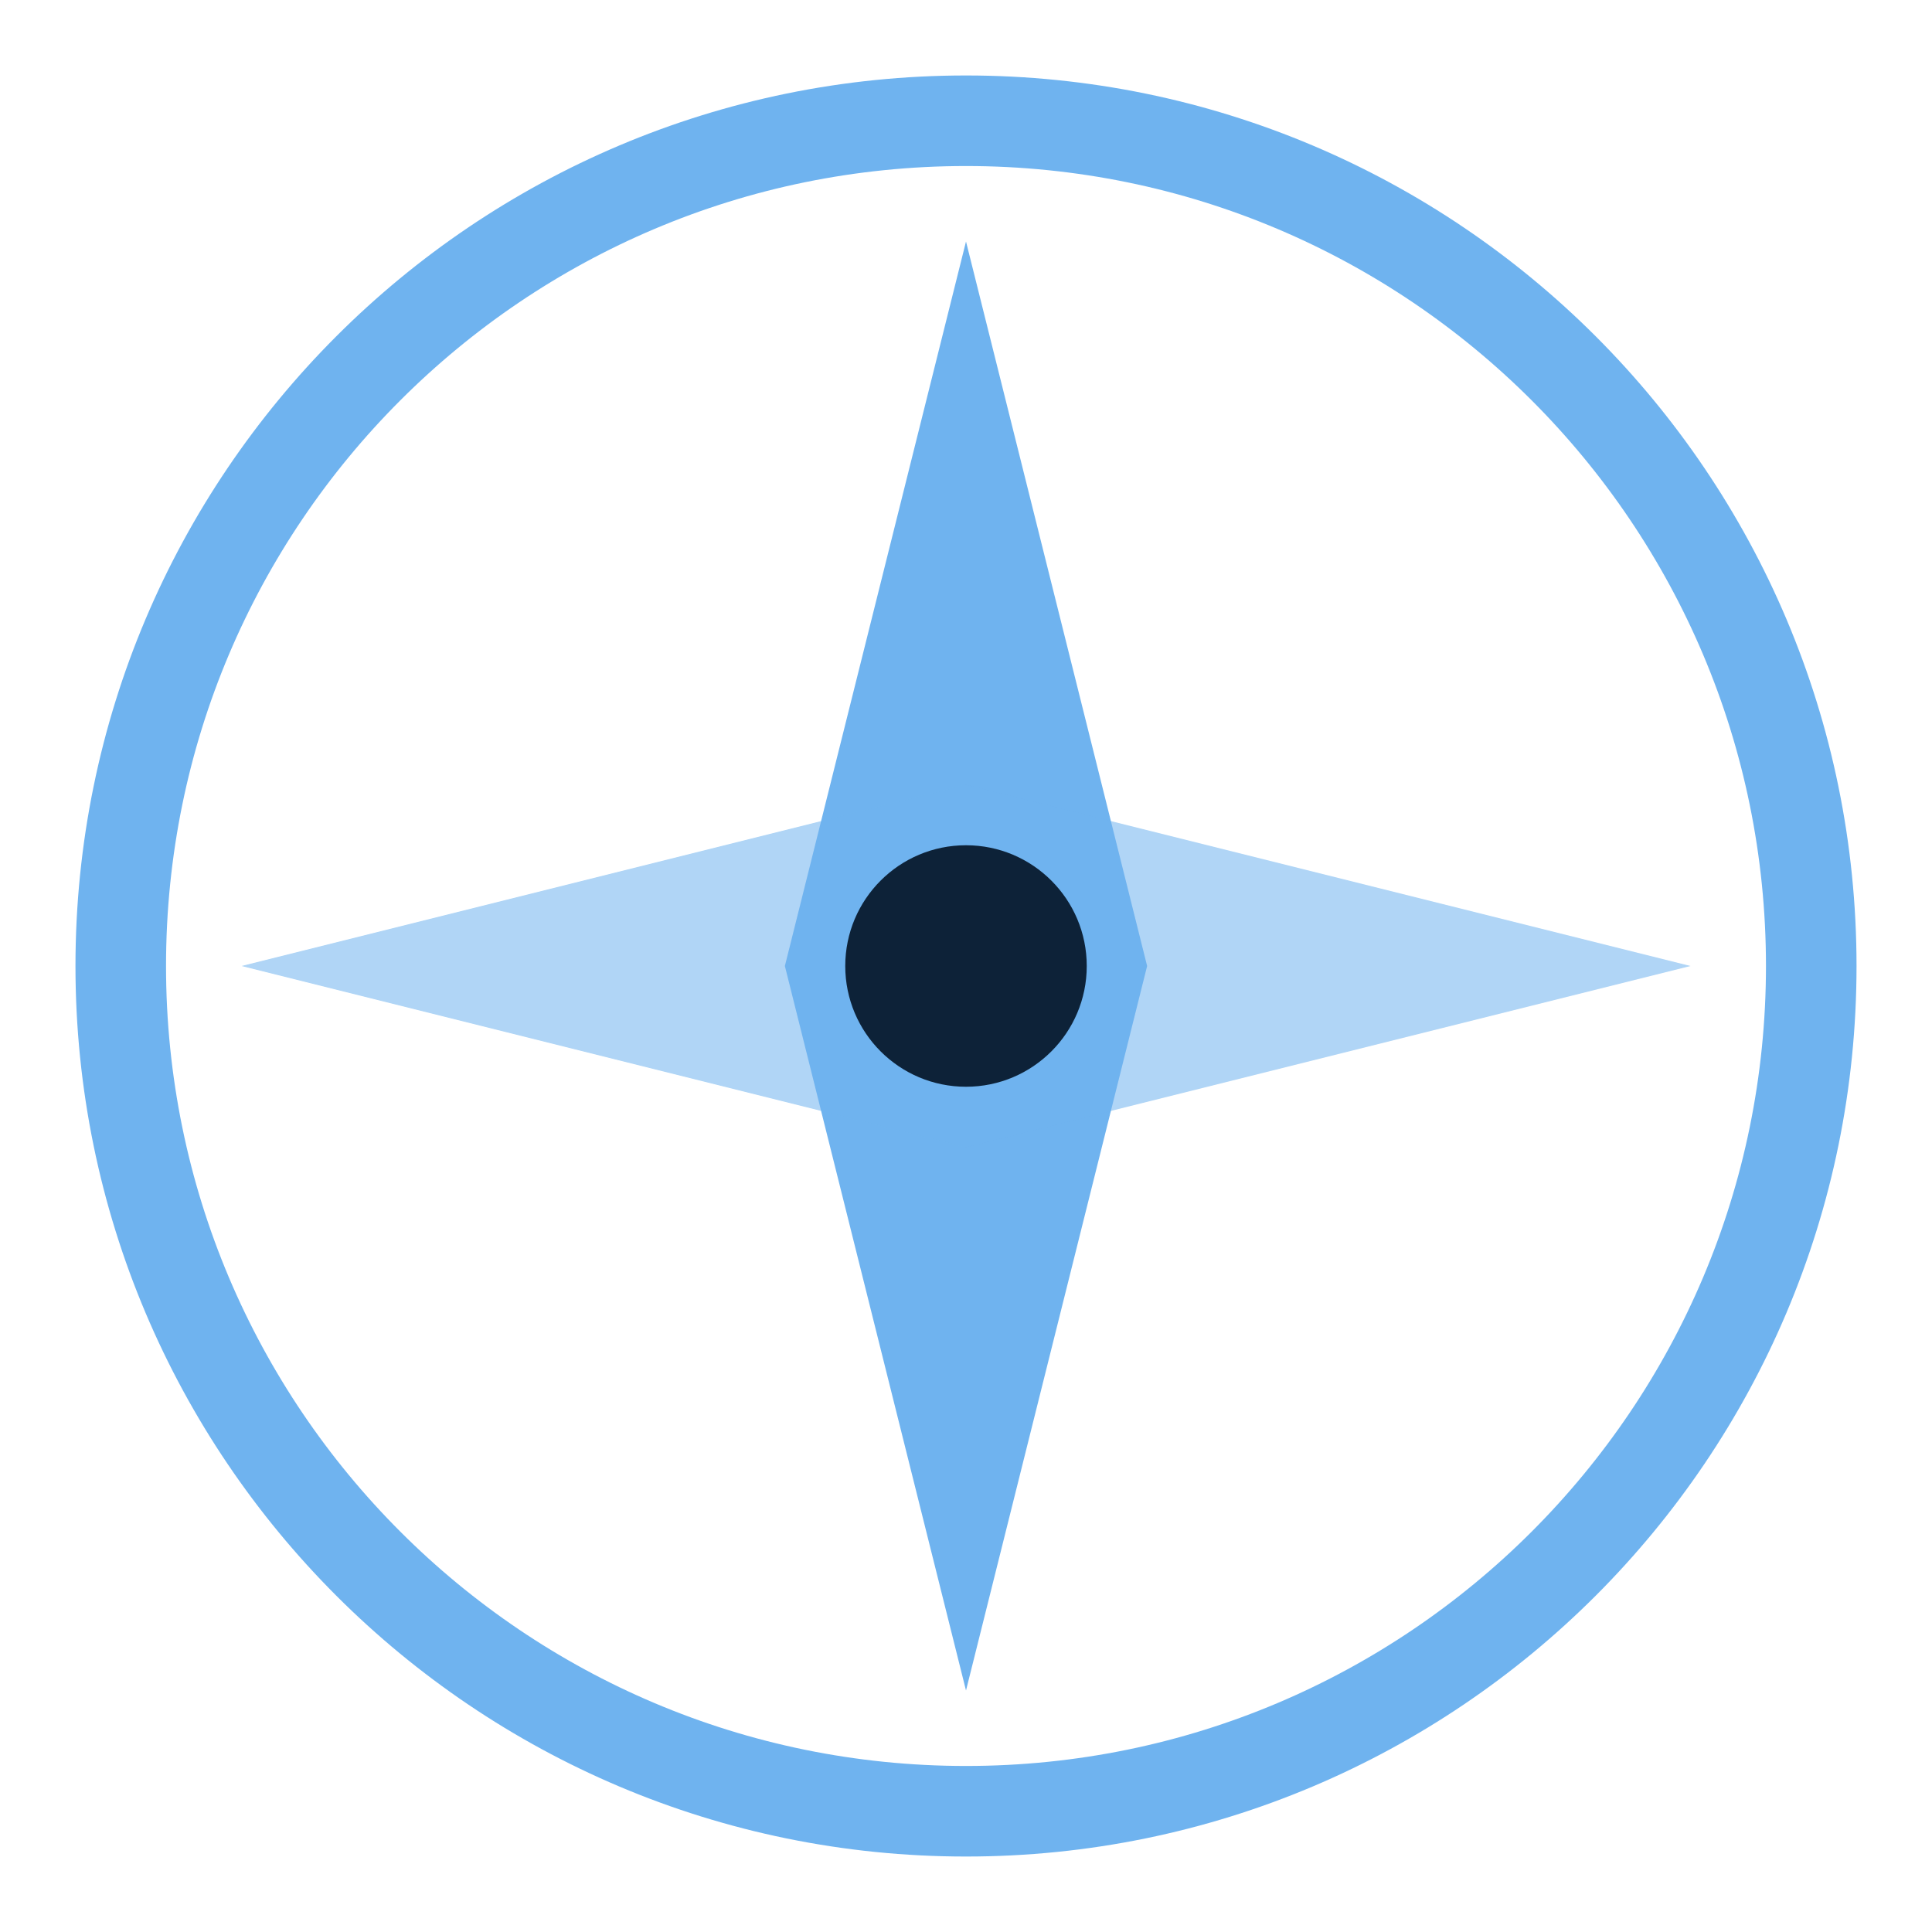
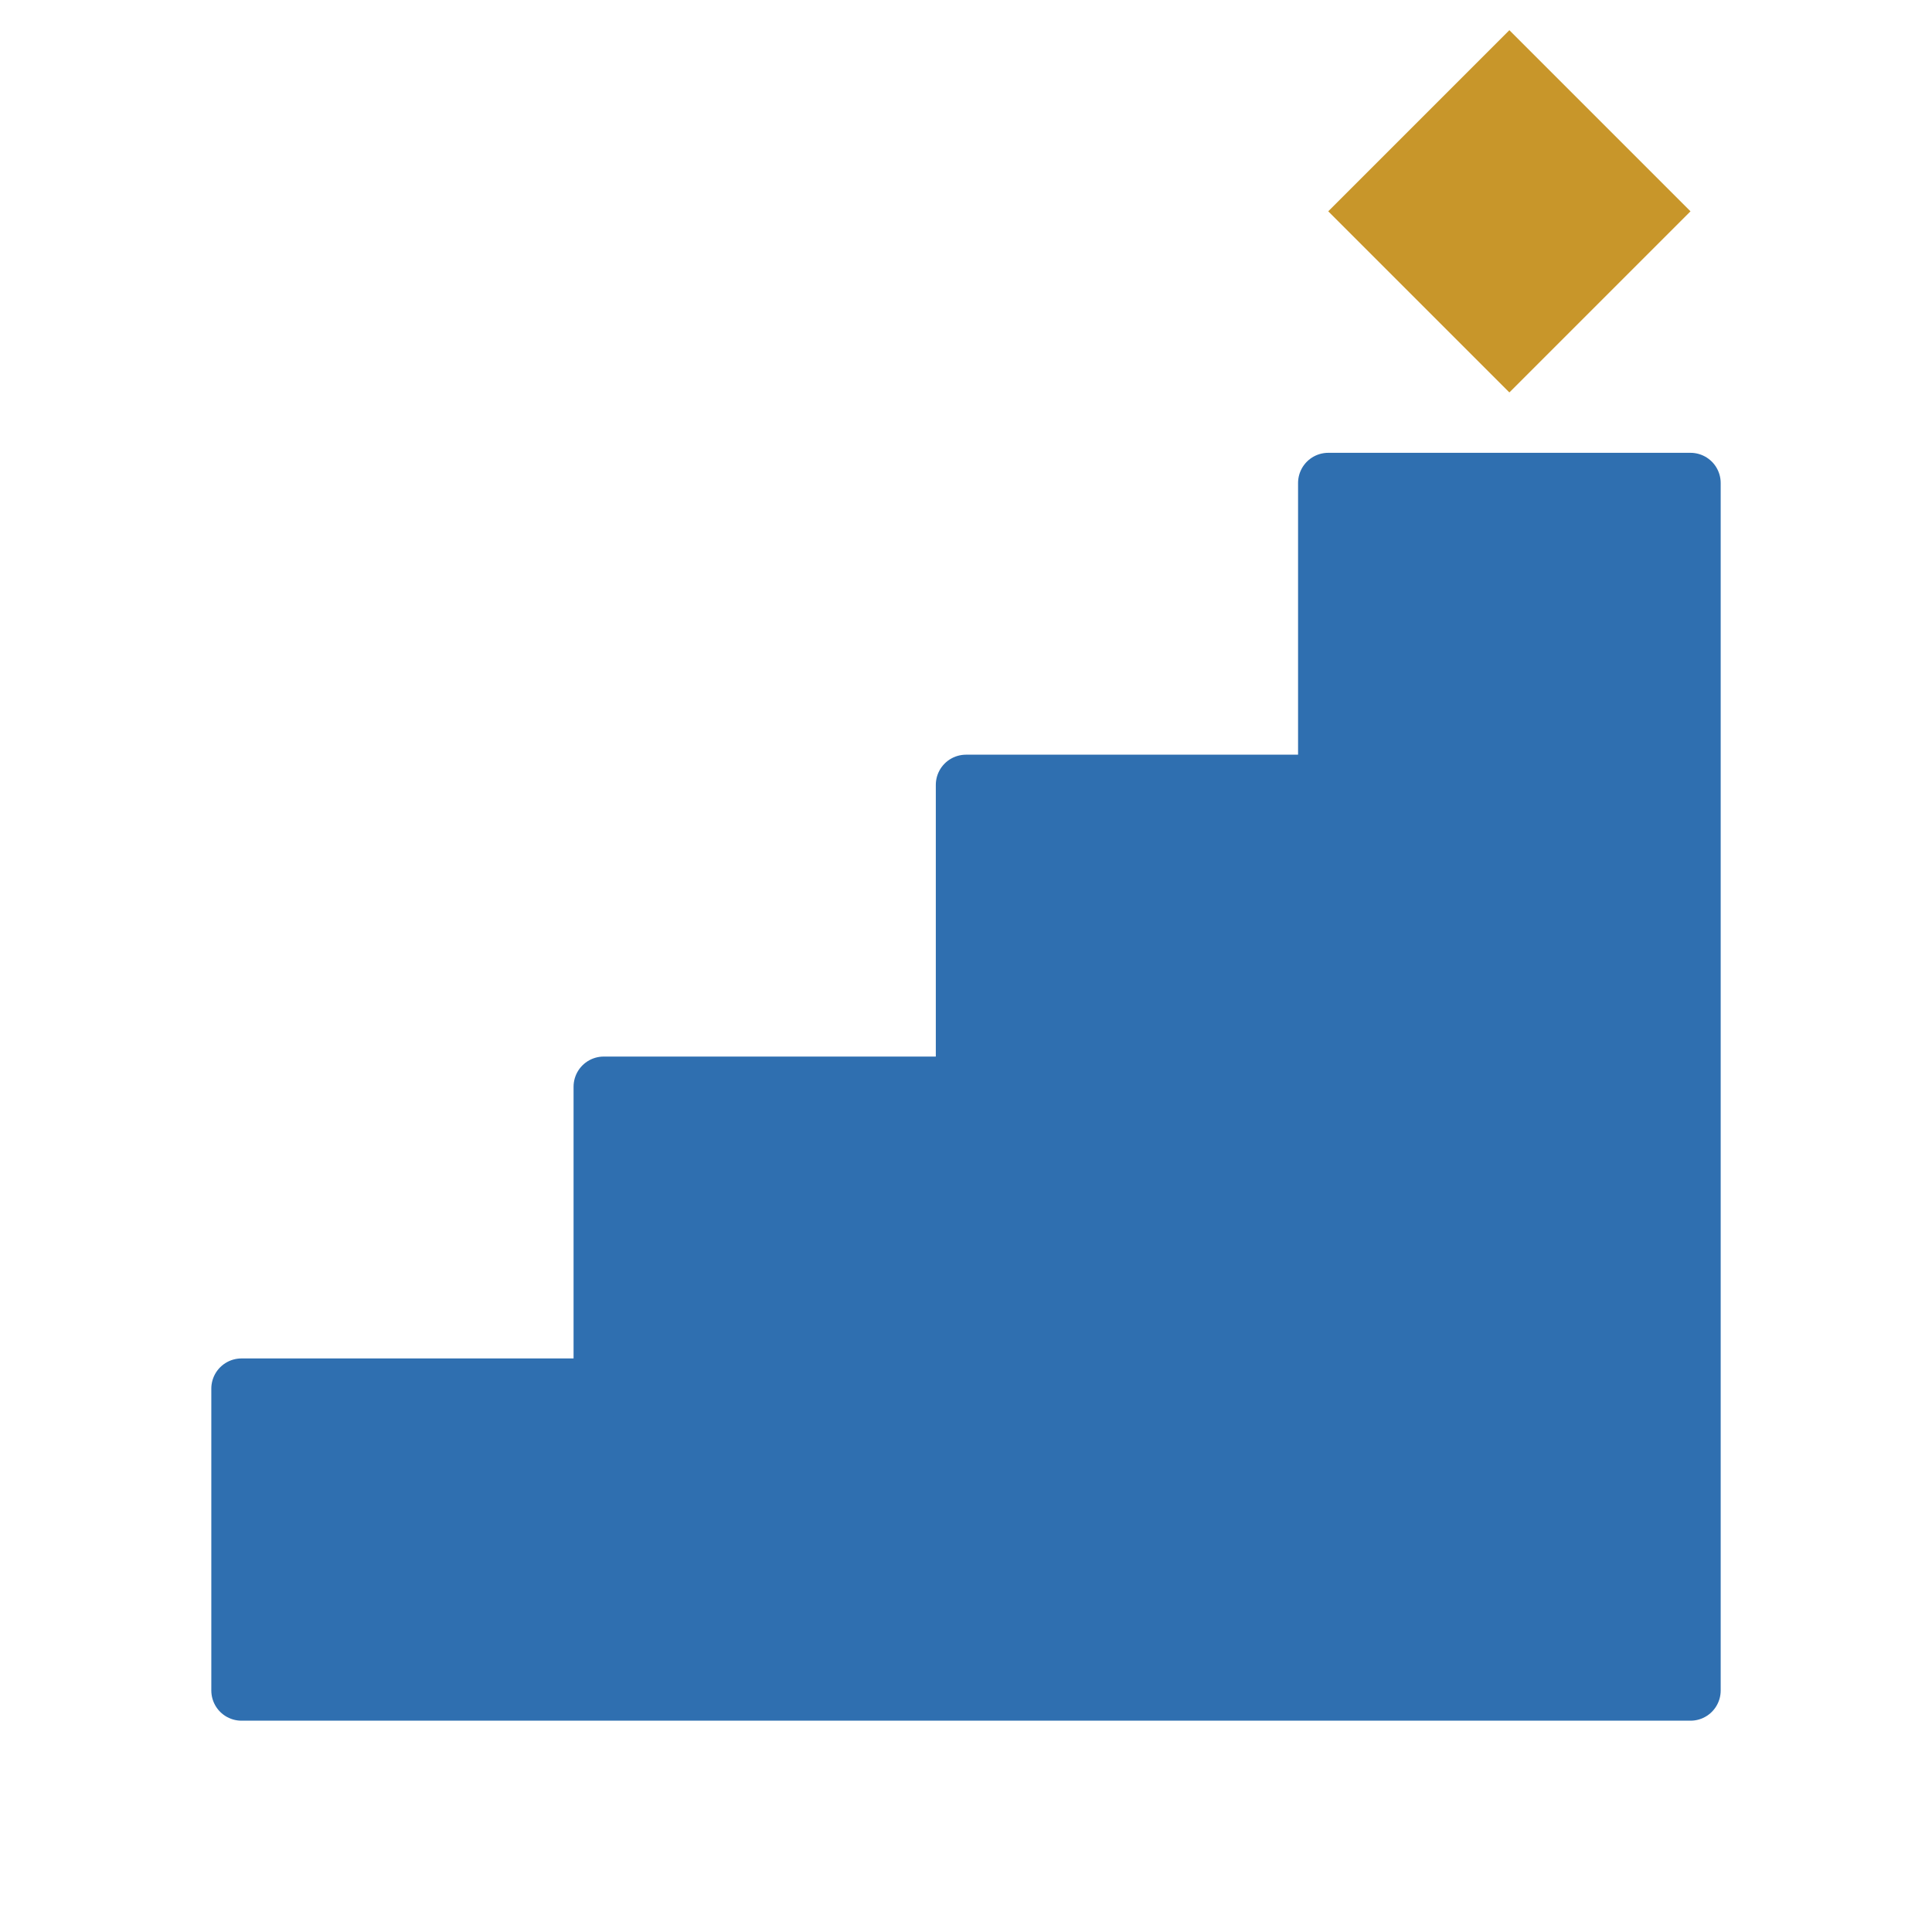
- <svg xmlns="http://www.w3.org/2000/svg" viewBox="0 0 64 64" role="img" aria-label="Compass">
-   <circle cx="32" cy="32" r="28" fill="none" stroke="#6fb3ef" stroke-width="3" />
-   <path d="M32 8 L38 32 L32 56 L26 32 Z" fill="#6fb3ef" />
-   <path d="M8 32 L32 26 L56 32 L32 38 Z" fill="#6fb3ef" opacity="0.55" />
-   <circle cx="32" cy="32" r="4" fill="#0d2238" />
+ <svg xmlns="http://www.w3.org/2000/svg" viewBox="0 0 64 64" role="img" aria-label="Rising steps with a diamond on top">
+   <path d="M8 56 V46 H20 V36 H32 V26 H44 V16 H56 V56 Z" fill="#2f6fb0" stroke="#2f6fb0" stroke-width="2" stroke-linejoin="round" />
+   <path d="M50 1 L56 7 L50 13 L44 7 Z" fill="#c8962a" />
</svg>
